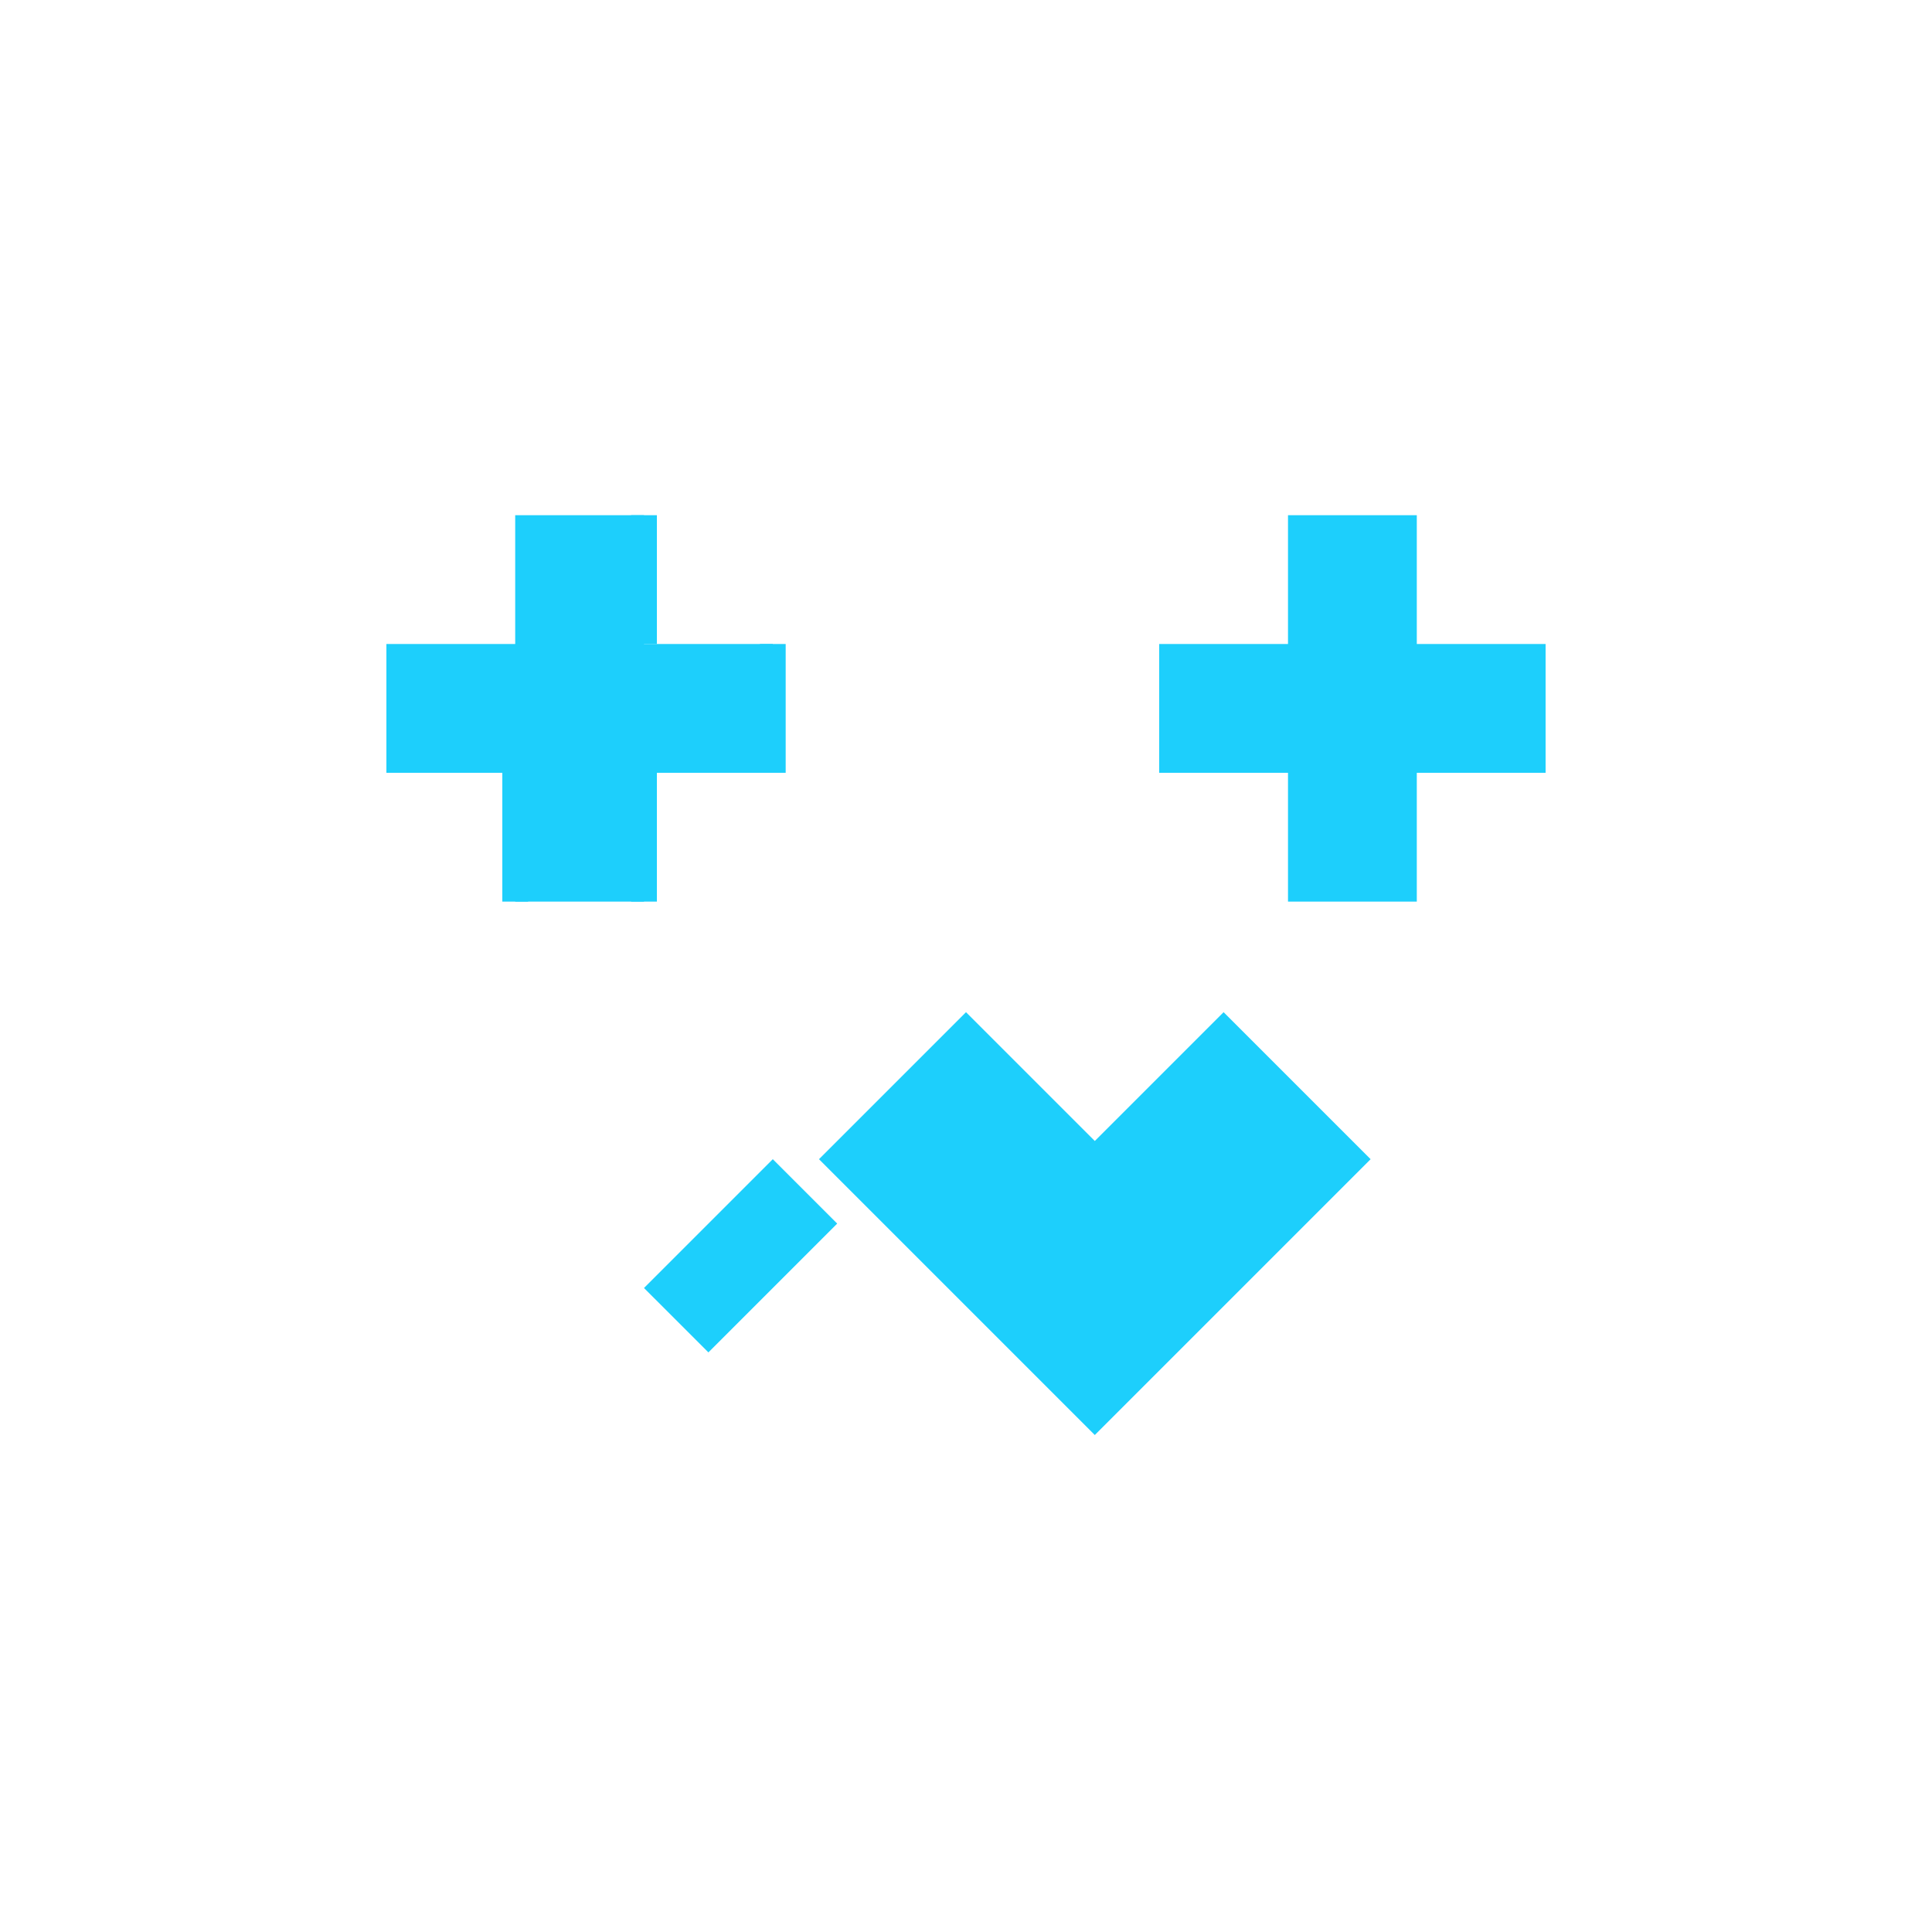
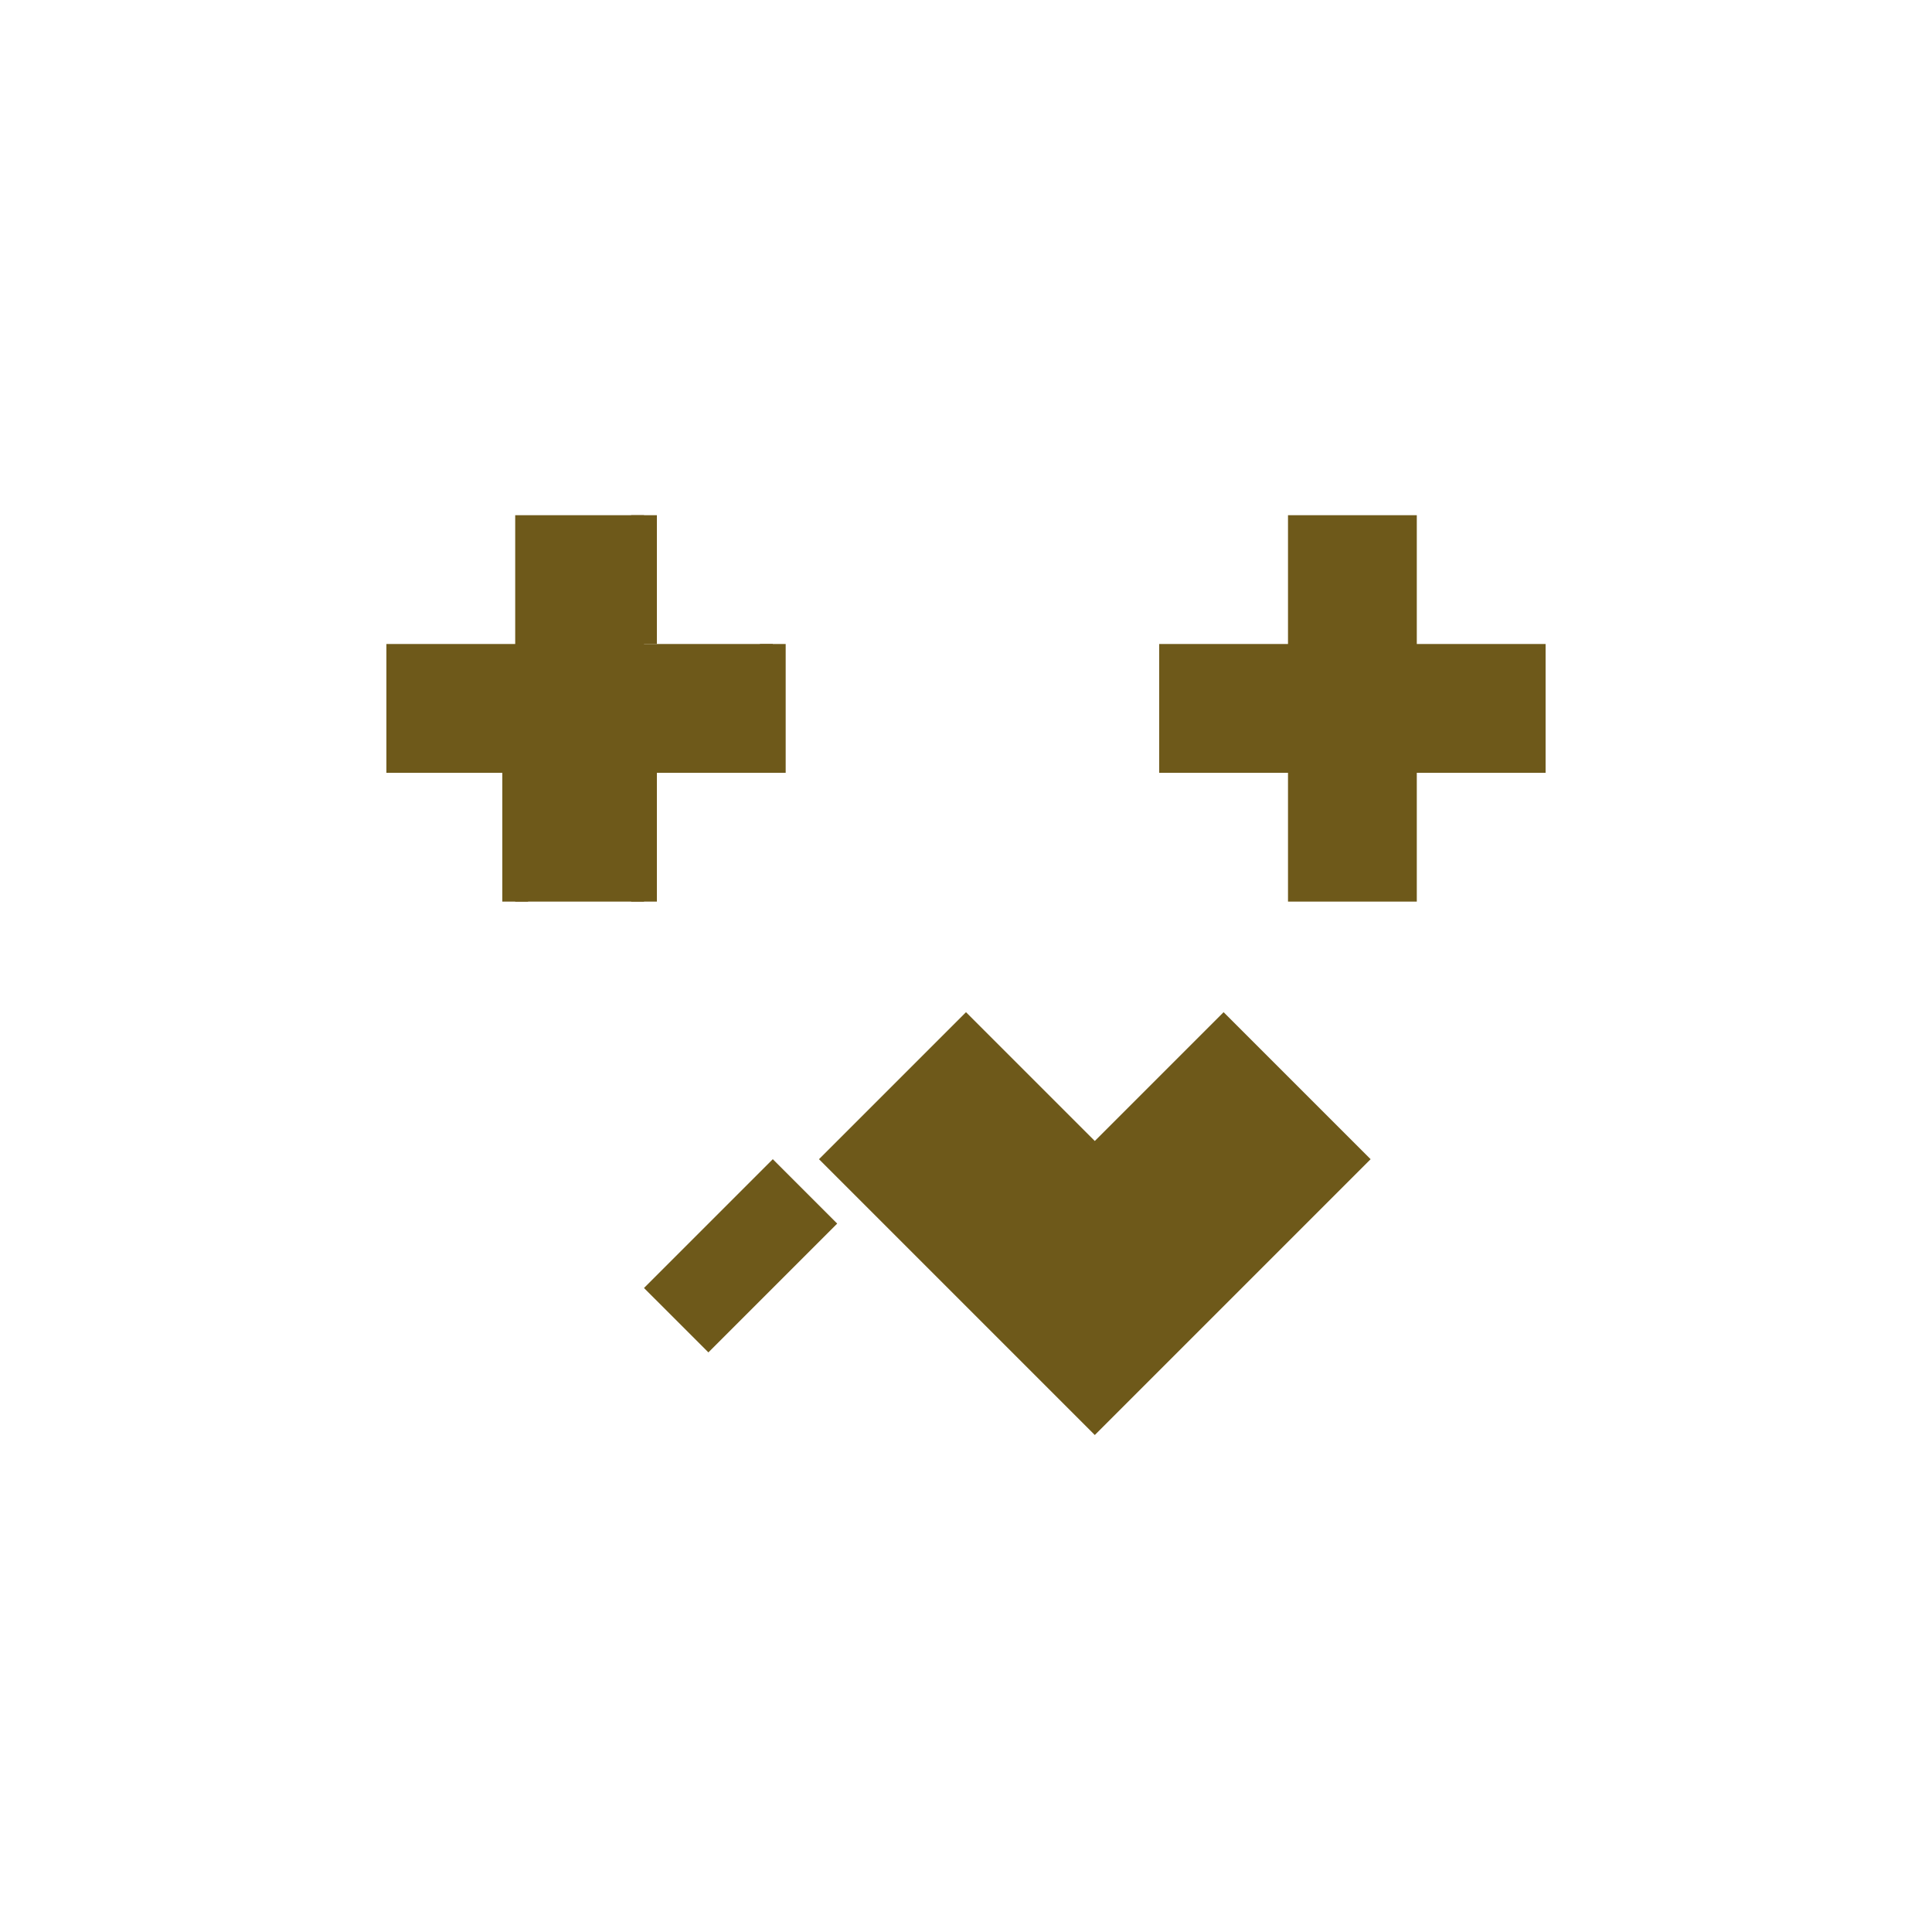
<svg xmlns="http://www.w3.org/2000/svg" width="150" height="150" viewBox="0 0 150 150" fill="none">
-   <path d="M40 40 L50 40 L50 50 L60 50 L60 60 L50 60 L50 70 L40 70 L40 60 L30 60 L30 50 L40 50 Z" fill="#1DCFFC" />
-   <path d="M110 40 L100 40 L100 50 L90 50 L90 60 L100 60 L100 70 L110 70 L110 60 L120 60 L120 50 L110 50 Z" fill="#1DCFFC" />
-   <path d="M85 110 L65 90 L75 80 L85 90 L95 80 L105 90 L95 100 L85 110 Z" fill="#1DCFFC" stroke="#1DCFFC" stroke-width="2" />
-   <path d="M60 90 L50 100 L55 105 L65 95 Z" fill="#1DCFFC" />
-   <line x1="50" y1="40" x2="50" y2="50" stroke="#1DCFFC" stroke-width="2" />
-   <line x1="60" y1="50" x2="60" y2="60" stroke="#1DCFFC" stroke-width="2" />
-   <line x1="50" y1="60" x2="50" y2="70" stroke="#1DCFFC" stroke-width="2" />
-   <line x1="40" y1="60" x2="40" y2="70" stroke="#1DCFFC" stroke-width="2" />
+   <path d="M40 40 L50 40 L50 50 L60 50 L60 60 L50 60 L50 70 L40 70 L40 60 L30 60 L30 50 L40 50 Z" fill="#6e591a" />
+   <path d="M110 40 L100 40 L100 50 L90 50 L90 60 L100 60 L100 70 L110 70 L110 60 L120 60 L120 50 L110 50 Z" fill="#6e591a" />
+   <path d="M85 110 L65 90 L75 80 L85 90 L95 80 L105 90 L95 100 L85 110 Z" fill="#6e591a" stroke="#6e591a" stroke-width="2" />
+   <path d="M60 90 L50 100 L55 105 L65 95 Z" fill="#6e591a" />
+   <line x1="50" y1="40" x2="50" y2="50" stroke="#6e591a" stroke-width="2" />
+   <line x1="60" y1="50" x2="60" y2="60" stroke="#6e591a" stroke-width="2" />
+   <line x1="50" y1="60" x2="50" y2="70" stroke="#6e591a" stroke-width="2" />
+   <line x1="40" y1="60" x2="40" y2="70" stroke="#6e591a" stroke-width="2" />
</svg>
